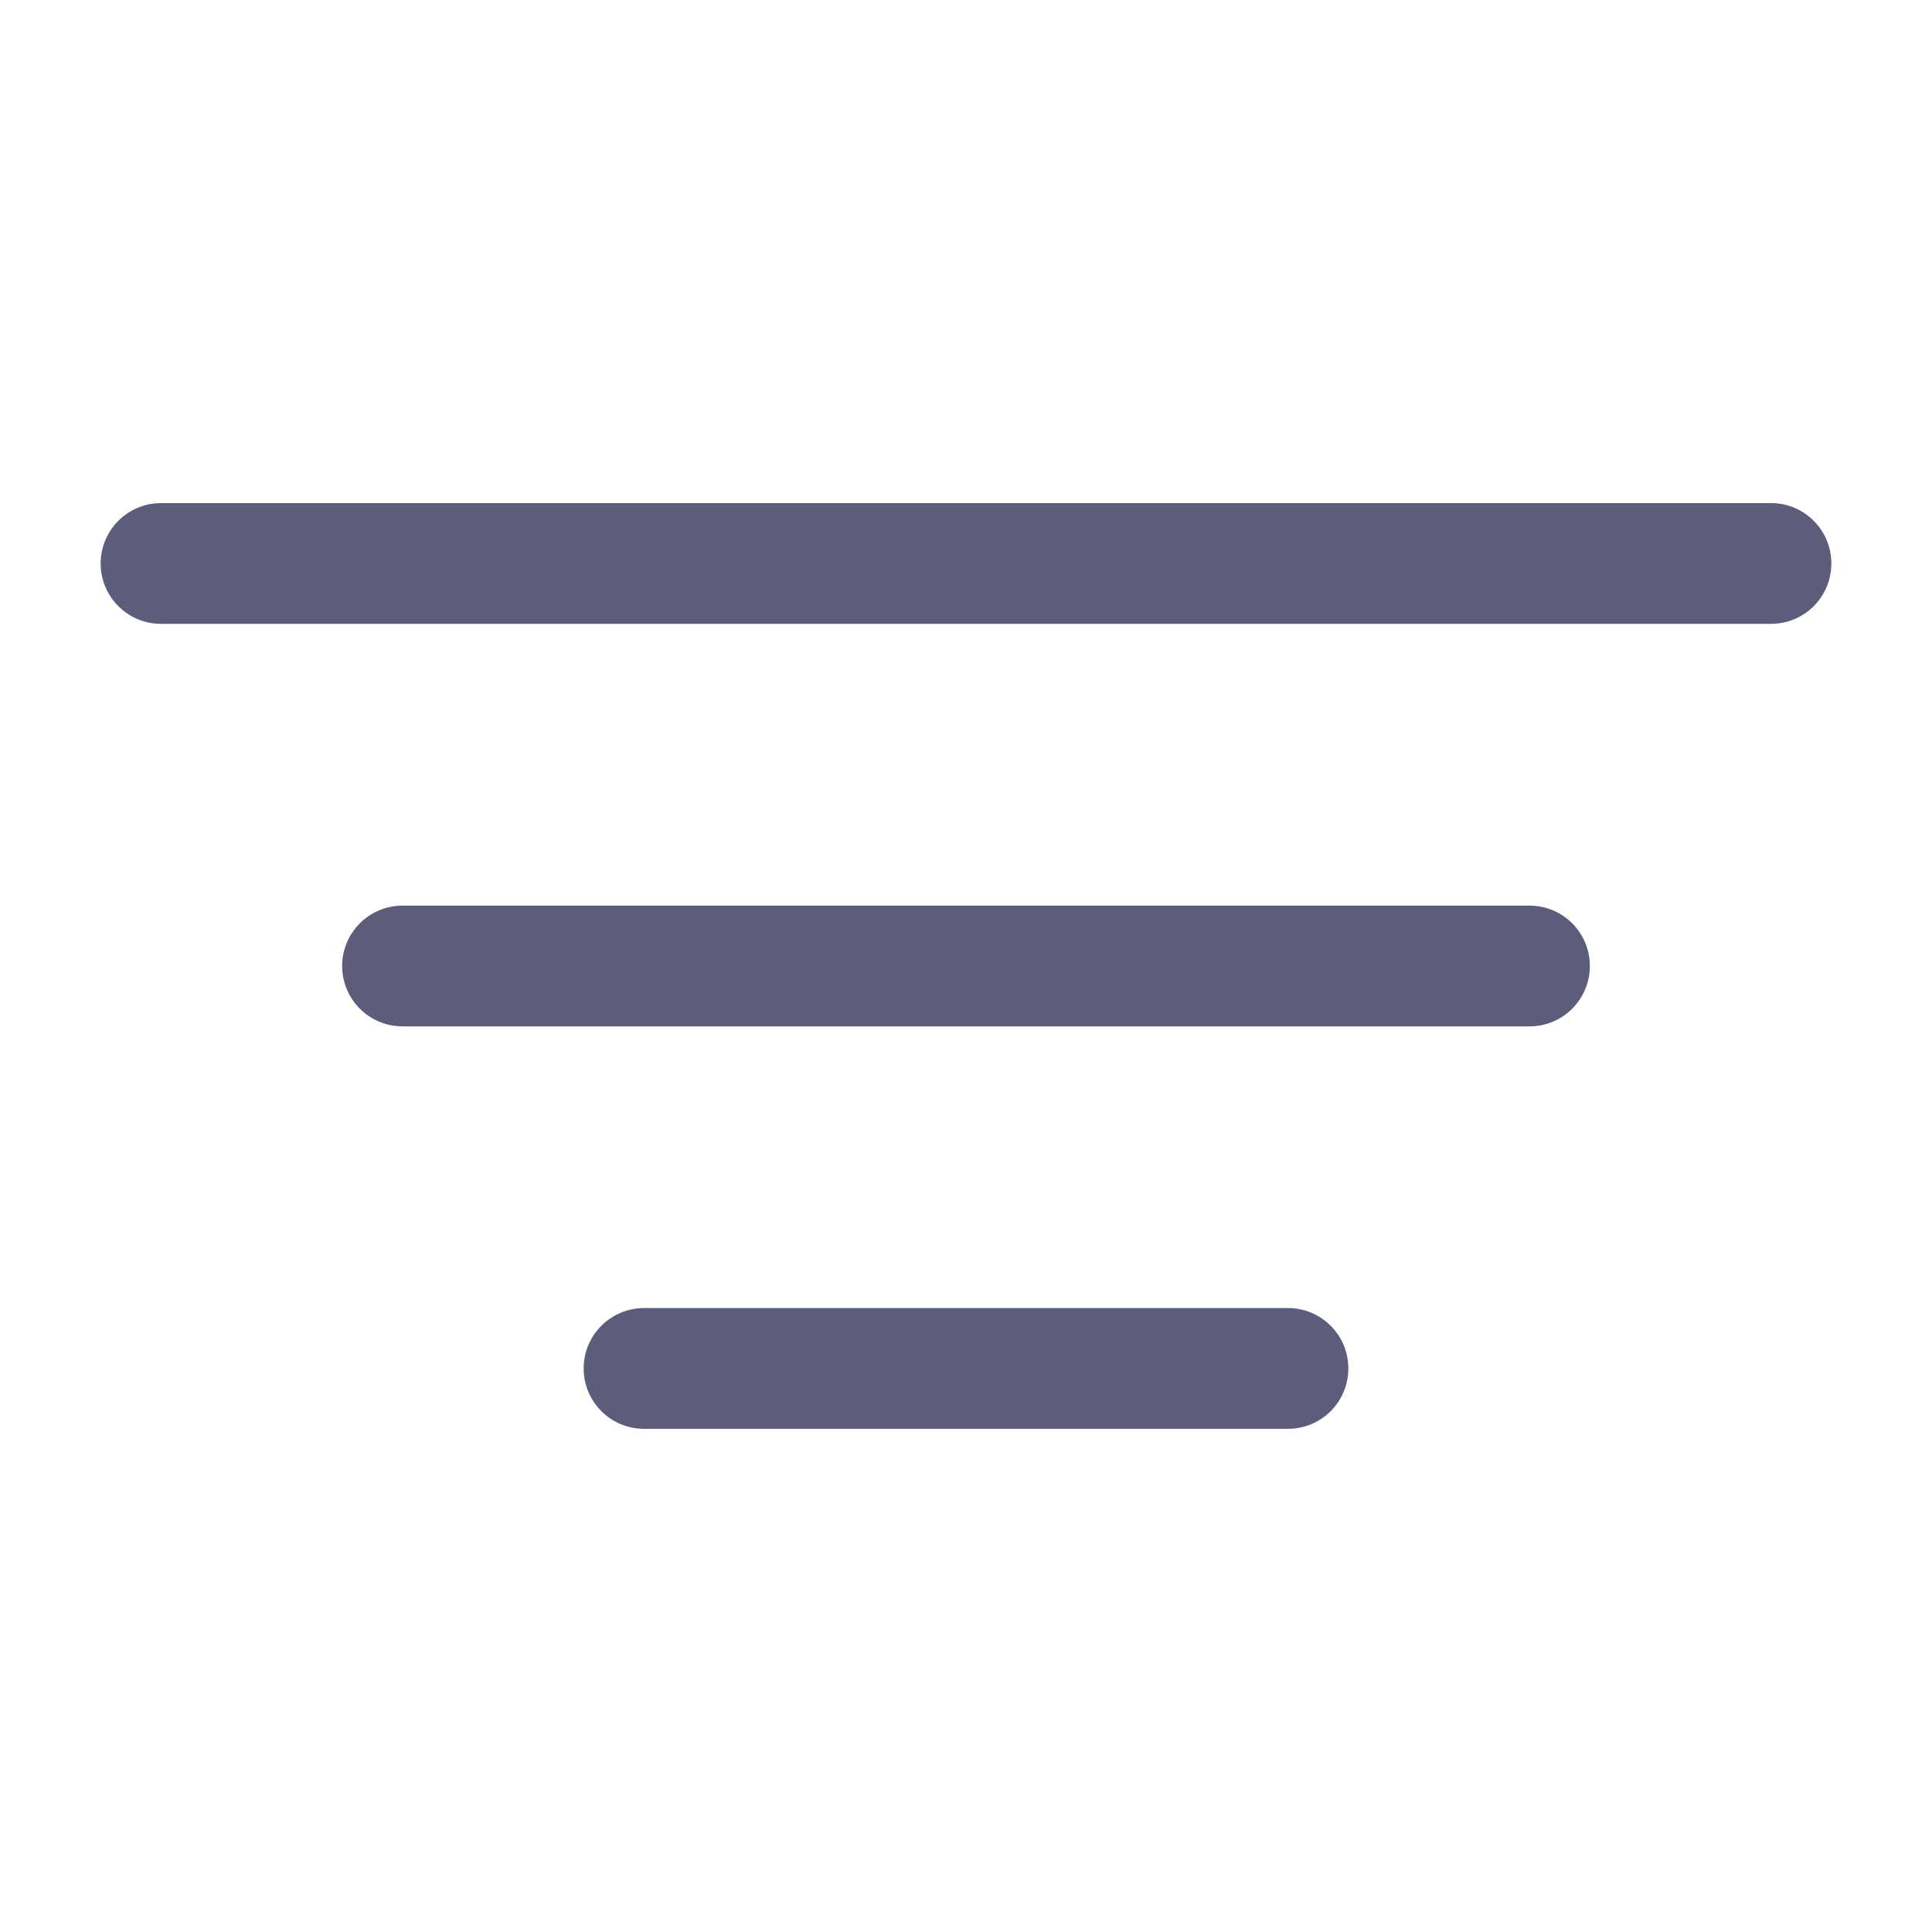
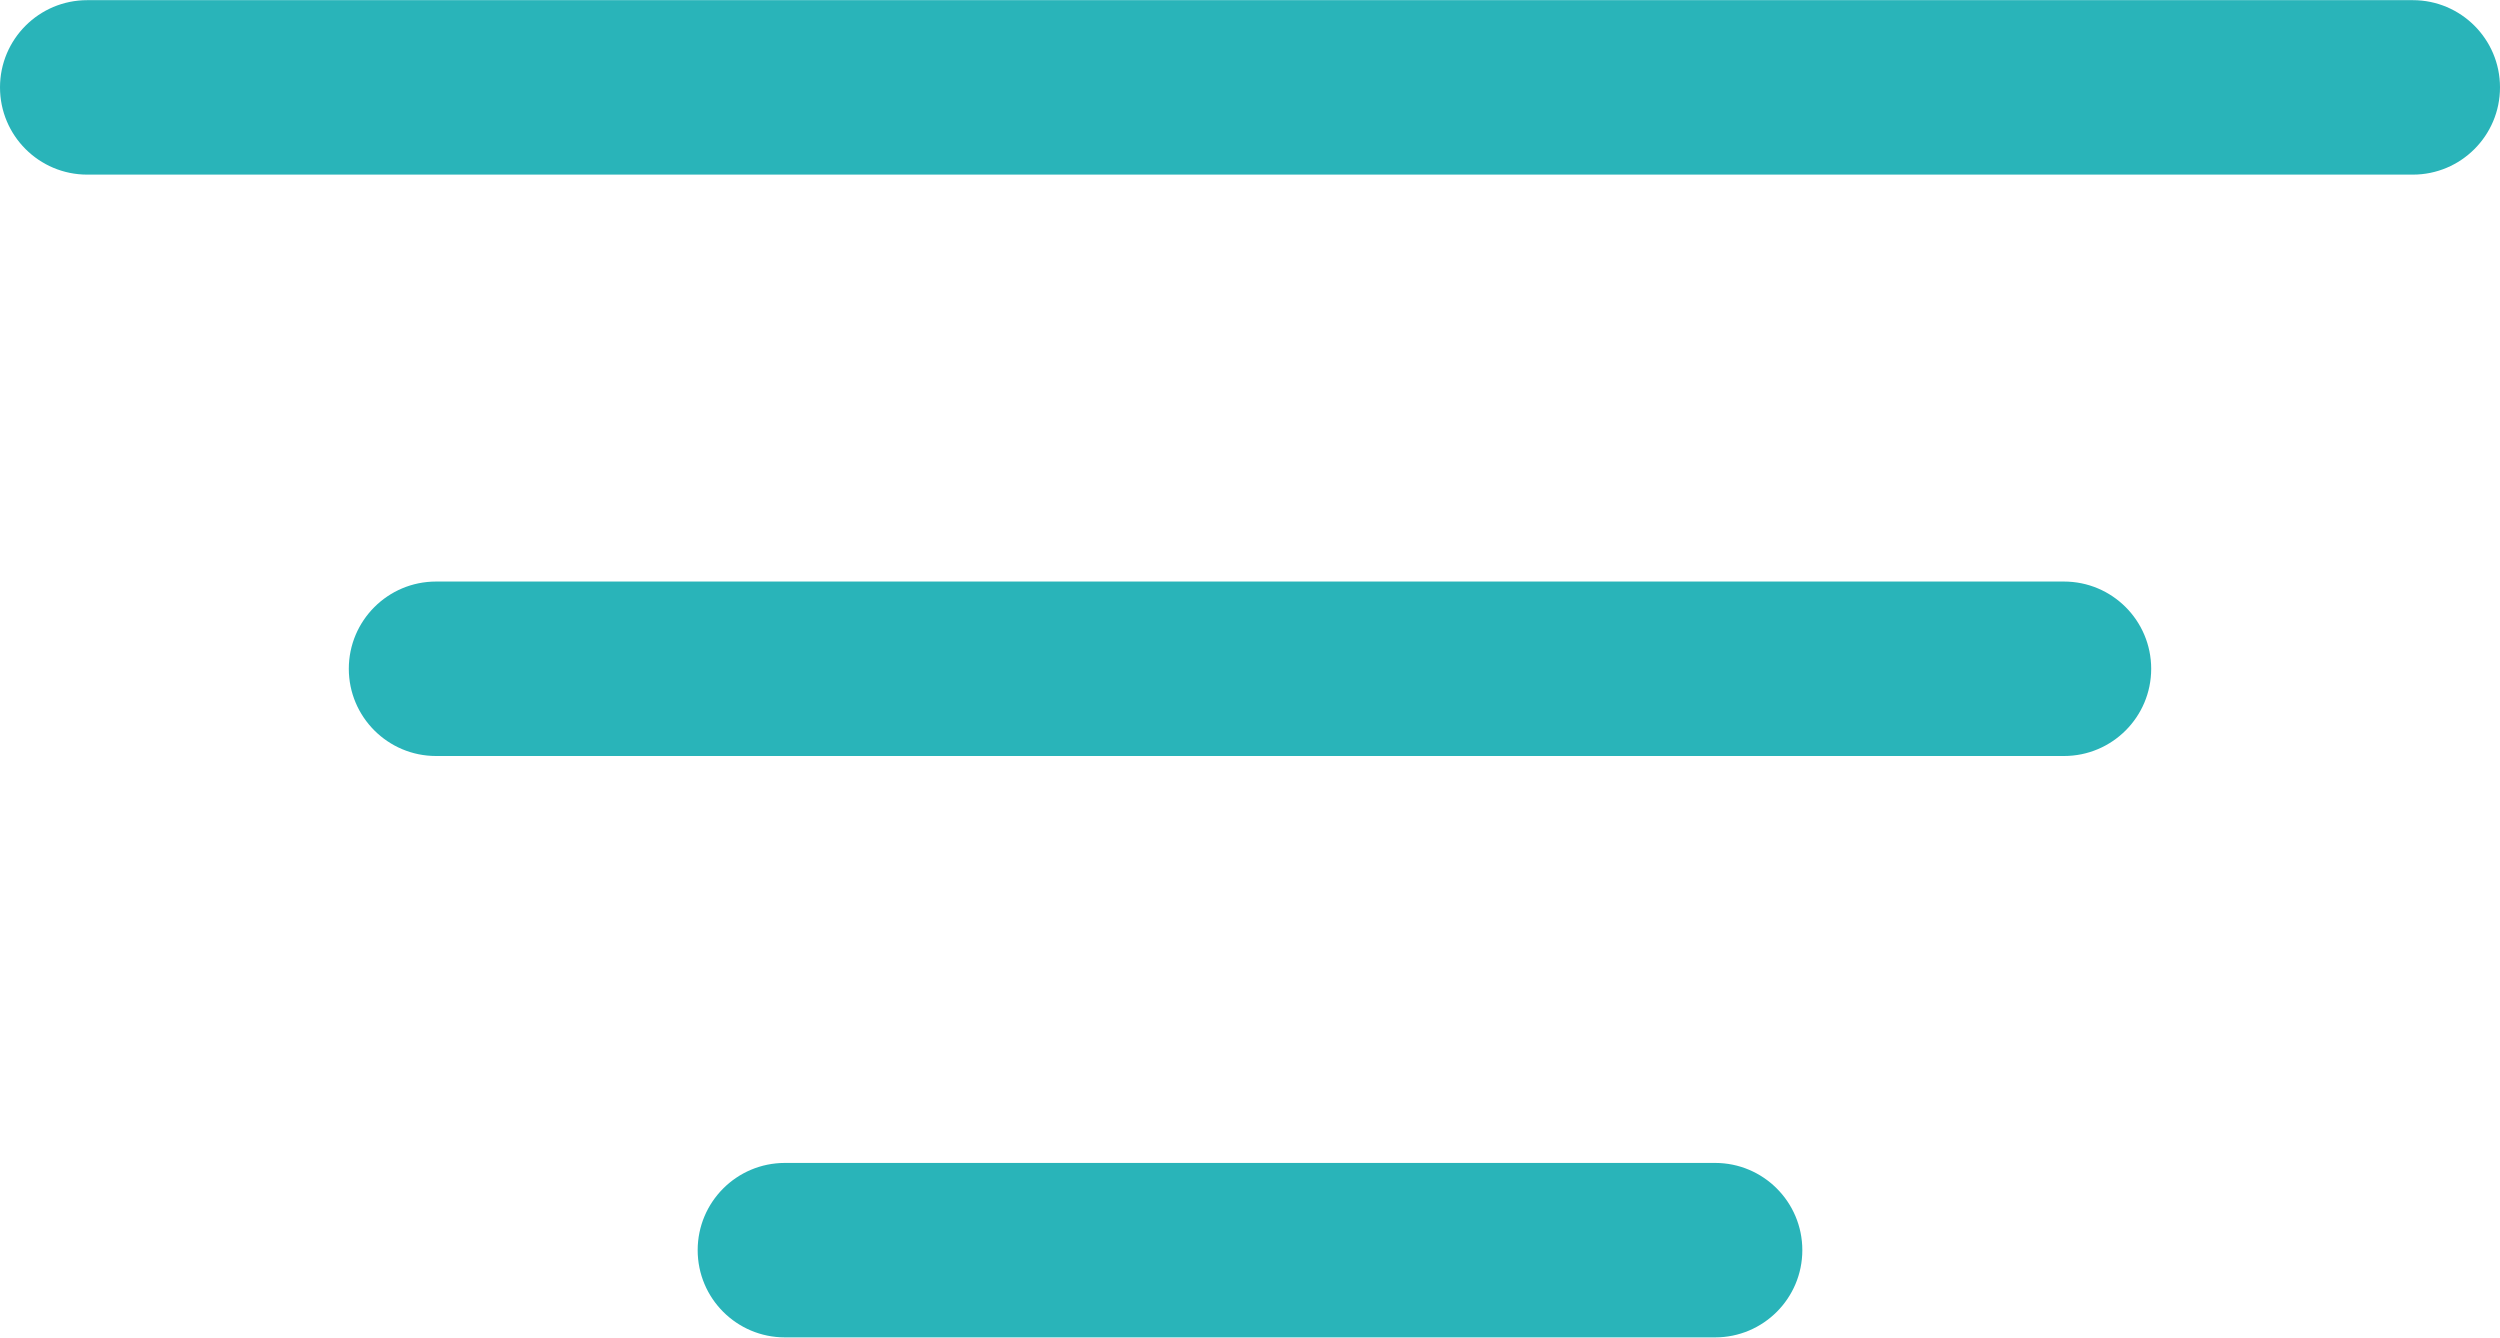
- <svg xmlns="http://www.w3.org/2000/svg" width="20" height="20" viewBox="0 0 20 20" fill="none">
-   <path fill-rule="evenodd" clip-rule="evenodd" d="M18.958 5.833C18.958 6.179 18.679 6.458 18.333 6.458L1.667 6.458C1.322 6.458 1.042 6.179 1.042 5.833C1.042 5.488 1.322 5.208 1.667 5.208L18.333 5.208C18.679 5.208 18.958 5.488 18.958 5.833Z" fill="#5C5C7B" />
-   <path fill-rule="evenodd" clip-rule="evenodd" d="M16.458 10C16.458 10.345 16.179 10.625 15.833 10.625L4.167 10.625C3.822 10.625 3.542 10.345 3.542 10C3.542 9.655 3.822 9.375 4.167 9.375L15.833 9.375C16.179 9.375 16.458 9.655 16.458 10Z" fill="#5C5C7B" />
-   <path fill-rule="evenodd" clip-rule="evenodd" d="M13.958 14.166C13.958 14.512 13.679 14.791 13.333 14.791L6.667 14.791C6.322 14.791 6.042 14.512 6.042 14.166C6.042 13.821 6.322 13.541 6.667 13.541H13.333C13.679 13.541 13.958 13.821 13.958 14.166Z" fill="#5C5C7B" />
+ <svg xmlns="http://www.w3.org/2000/svg" xml:space="preserve" width="4.74mm" height="2.536mm" version="1.1" style="shape-rendering:geometricPrecision; text-rendering:geometricPrecision; image-rendering:optimizeQuality; fill-rule:evenodd; clip-rule:evenodd" viewBox="0 0 474.04 253.56">
+   <defs>
+     <style type="text/css">
+    
+     .fil0 {fill:#29B4B9}
+    
+   </style>
+   </defs>
+   <g id="Layer_x0020_1">
+     <path class="fil0" d="M474.04 16.54c0,9.13 -7.4,16.54 -16.53,16.54l-440.97 0c-9.14,0 -16.54,-7.41 -16.54,-16.54 0,-9.13 7.4,-16.54 16.54,-16.54l440.97 0c9.13,0 16.53,7.41 16.53,16.54z" />
+     <path class="fil0" d="M407.9 126.78c0,9.13 -7.4,16.54 -16.54,16.54l-308.68 0c-9.13,0 -16.54,-7.41 -16.54,-16.54 0,-9.13 7.41,-16.54 16.54,-16.54l308.68 0c9.14,0 16.54,7.41 16.54,16.54z" />
+     <path class="fil0" d="M341.75 237.02c0,9.13 -7.4,16.54 -16.53,16.54l-176.39 0c-9.14,0 -16.54,-7.41 -16.54,-16.54 0,-9.13 7.4,-16.54 16.54,-16.54l176.39 0c9.13,0 16.53,7.41 16.53,16.54z" />
+   </g>
</svg>
